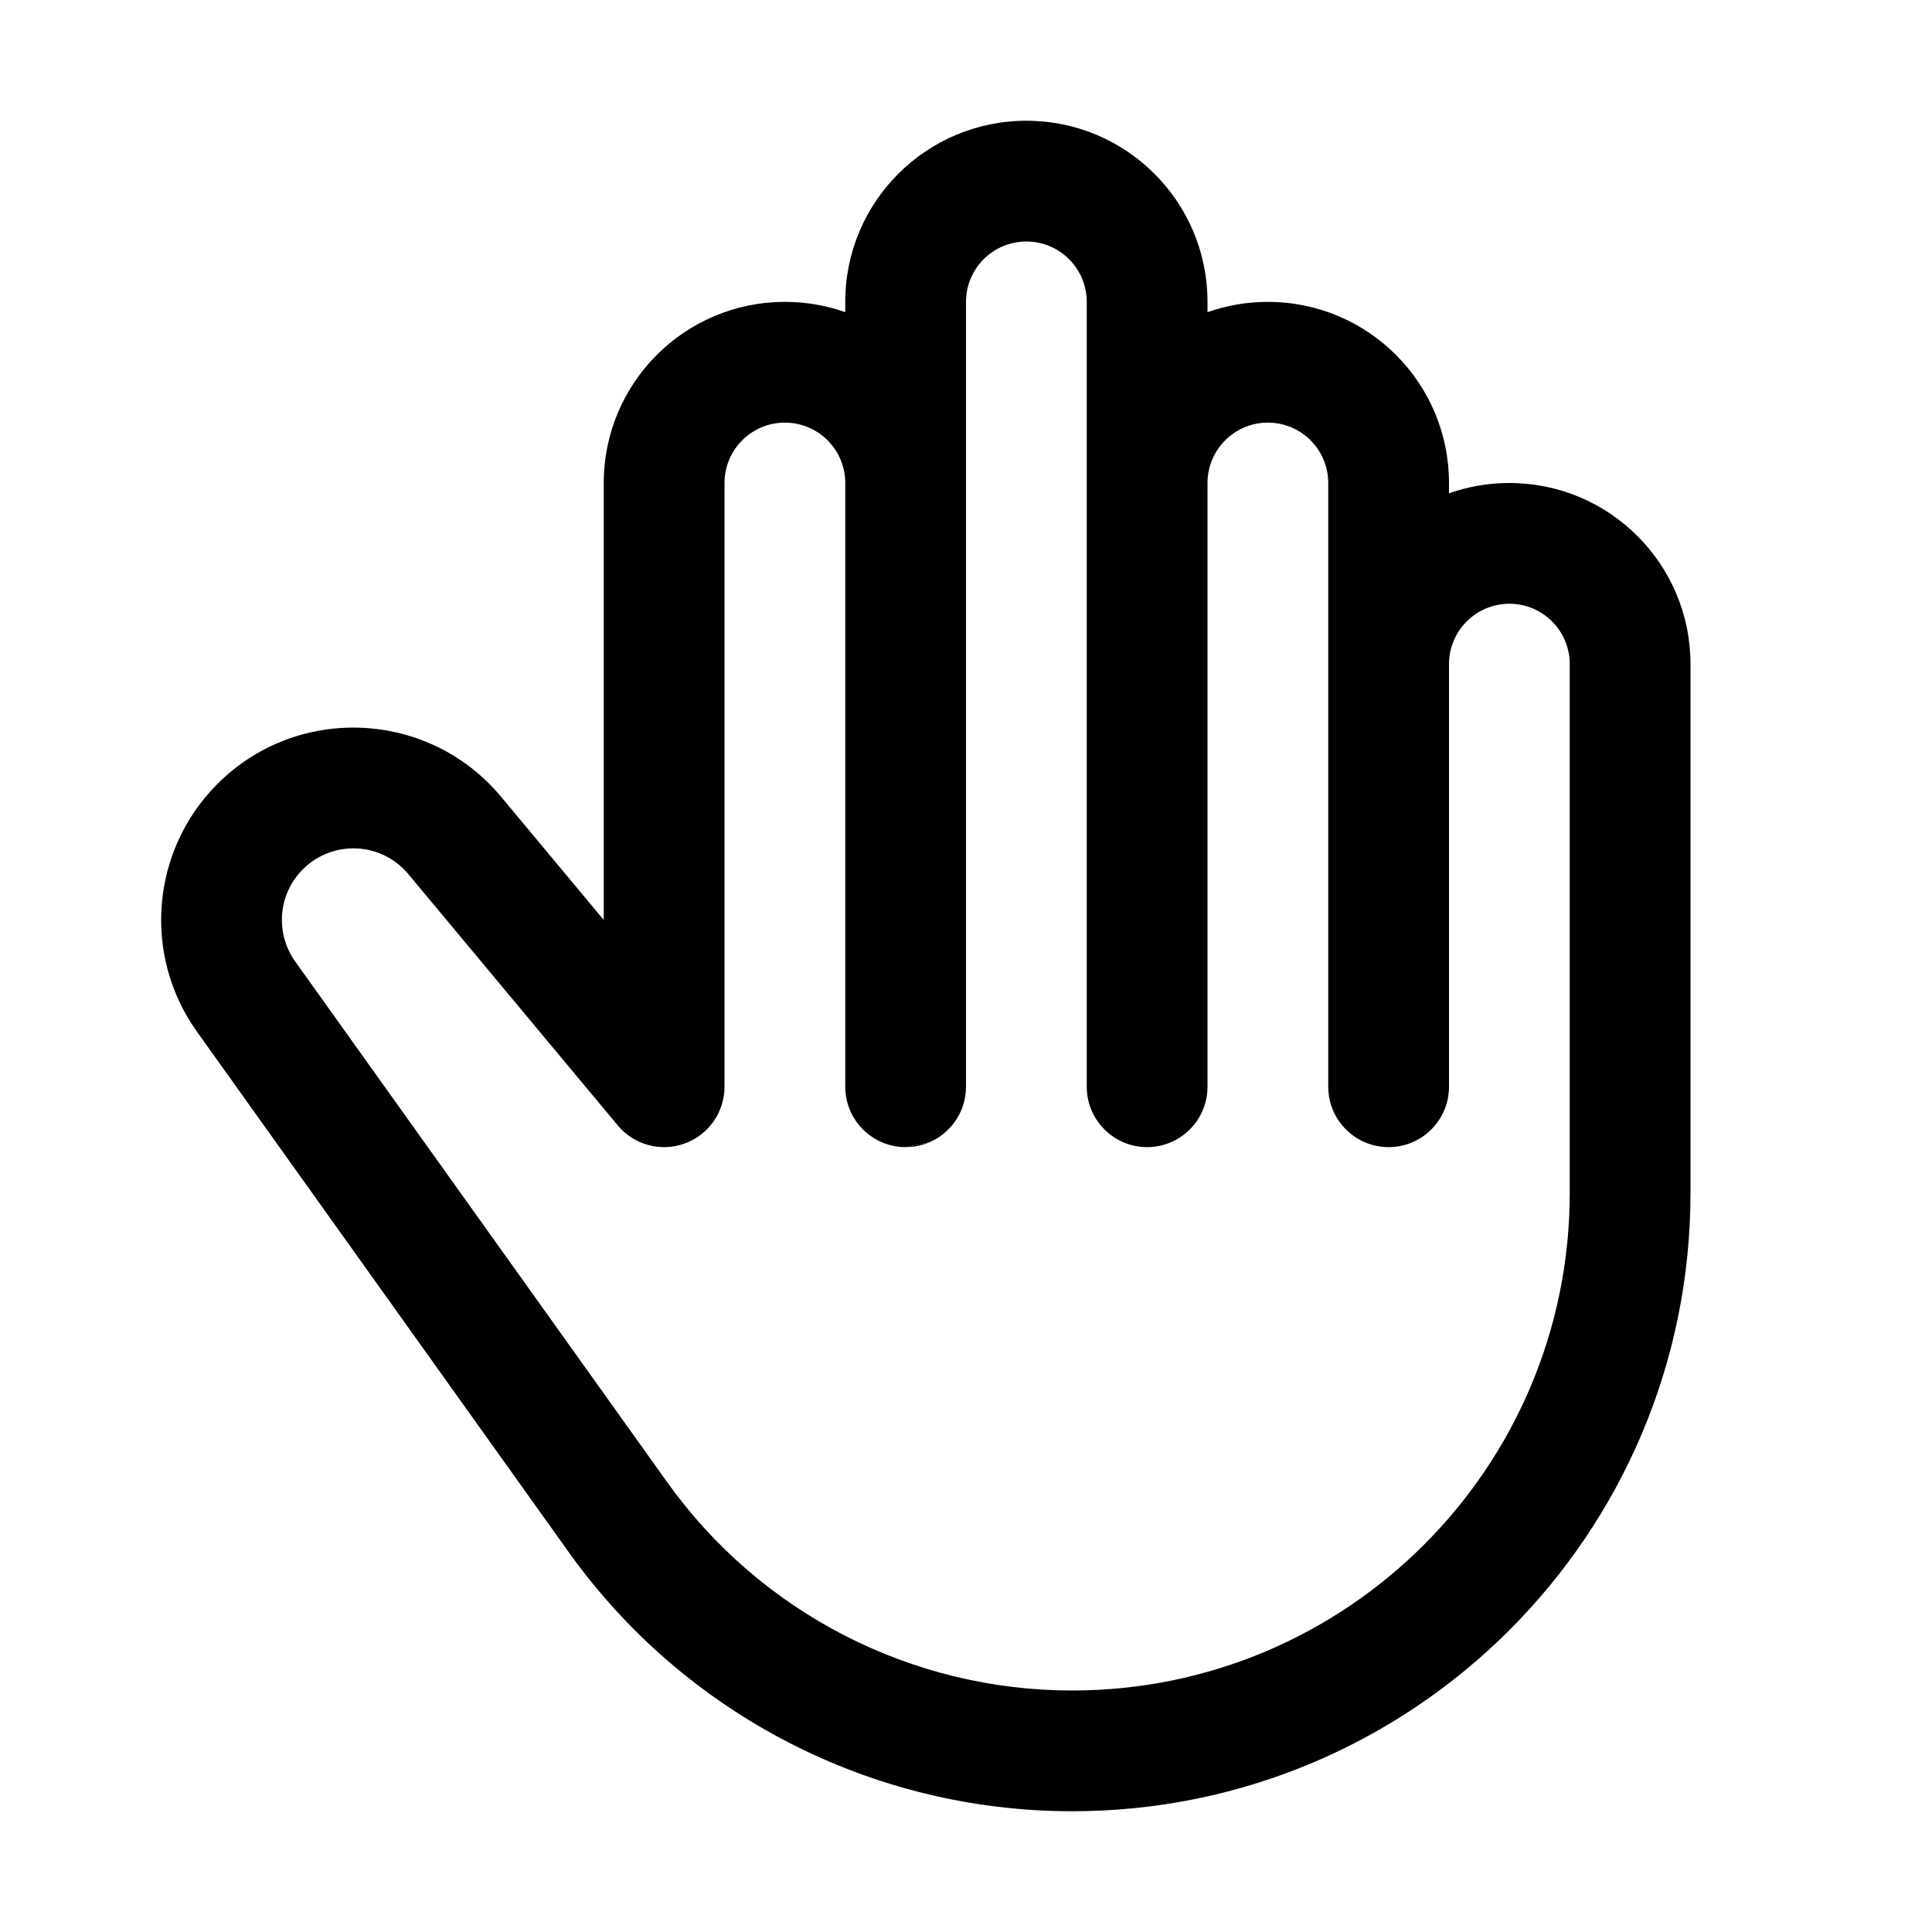
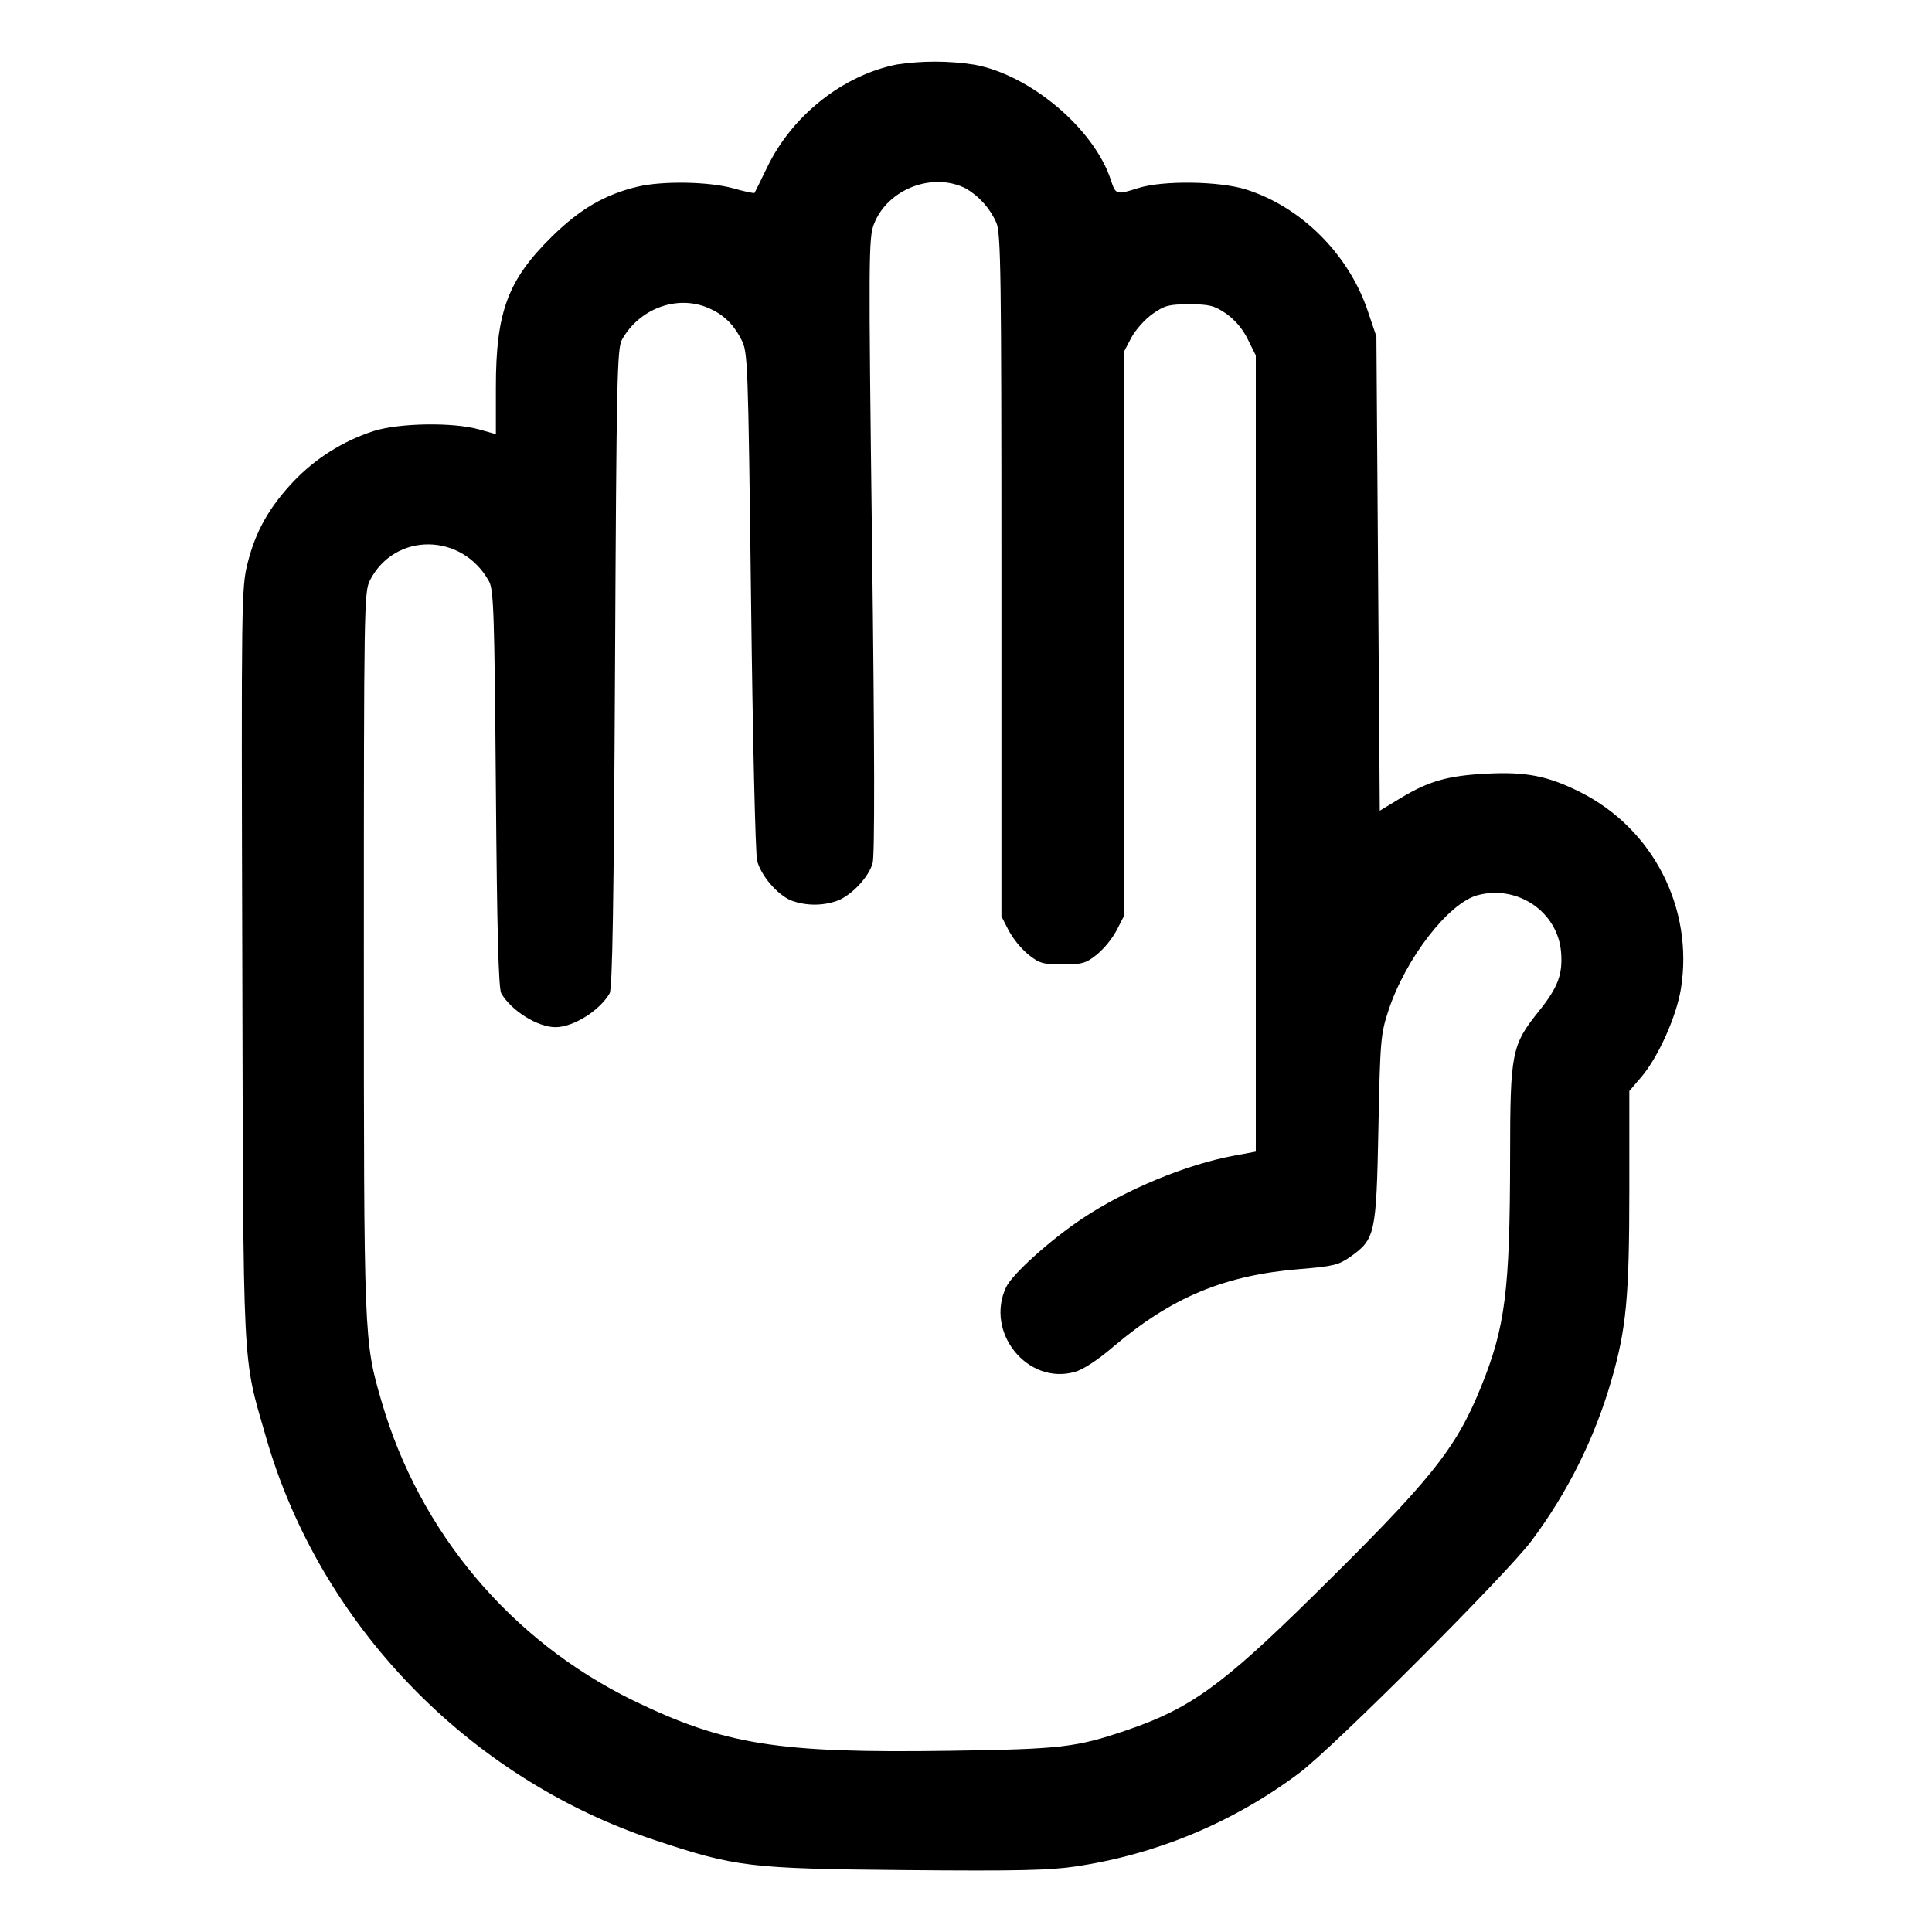
- <svg xmlns="http://www.w3.org/2000/svg" width="24" height="24" viewBox="0 0 24 24">
-   <path d="M11.542 14.191C11.452 14.229 11.354 14.25 11.25 14.25C11.25 14.25 11.25 14.25 11.25 14.25" />
-   <path fill-rule="evenodd" clip-rule="evenodd" d="M10.5 3.75C10.5 2.507 11.507 1.5 12.75 1.5C13.993 1.5 15 2.507 15 3.75V3.878C15.235 3.795 15.487 3.75 15.75 3.75C16.993 3.75 18 4.757 18 6V6.128C18.235 6.045 18.487 6 18.75 6C19.993 6 21 7.007 21 8.25V13.494C21 13.496 21 13.498 21 13.5V14.818C21 19.061 17.561 22.5 13.318 22.5C10.836 22.5 8.508 21.302 7.066 19.283L2.446 12.815C1.768 11.865 1.876 10.564 2.701 9.738C3.694 8.745 5.326 8.819 6.225 9.898L7.5 11.428V6C7.5 4.757 8.507 3.75 9.75 3.75C10.013 3.75 10.265 3.795 10.5 3.878V3.75ZM11.542 14.191C11.811 14.077 12 13.811 12 13.5V6C12 5.996 12 5.993 12 5.989V3.75C12 3.336 12.336 3 12.75 3C13.164 3 13.5 3.336 13.5 3.75V13.5C13.5 13.914 13.836 14.25 14.25 14.25C14.664 14.25 15 13.914 15 13.5V6C15 5.586 15.336 5.25 15.75 5.25C16.164 5.25 16.5 5.586 16.5 6V13.5C16.5 13.914 16.836 14.25 17.25 14.25C17.664 14.25 18 13.914 18 13.5V8.25C18 7.836 18.336 7.5 18.75 7.5C19.164 7.5 19.5 7.836 19.5 8.25V14.25C19.5 14.252 19.5 14.254 19.5 14.256V14.818C19.5 18.232 16.732 21 13.318 21C11.321 21 9.447 20.036 8.287 18.411L3.667 11.944C3.415 11.59 3.455 11.106 3.762 10.799C4.131 10.43 4.738 10.457 5.072 10.858L7.674 13.98C7.876 14.223 8.208 14.313 8.505 14.205C8.802 14.098 9 13.816 9 13.5V6C9 5.586 9.336 5.25 9.75 5.25C10.162 5.25 10.497 5.582 10.5 5.994V13.5C10.5 13.798 10.674 14.056 10.927 14.177C11.024 14.224 11.134 14.25 11.25 14.25" />
+ <svg xmlns="http://www.w3.org/2000/svg" viewBox="0 0 24 24" stroke-width="1.5" stroke="currentColor" class="w-6 h-6">
+   <path d="M11.14.801c-.666.132-1.297.631-1.606 1.269-.082.17-.155.317-.161.326-.006.008-.124-.017-.262-.056-.303-.085-.879-.095-1.191-.021-.404.096-.717.278-1.065.621-.548.539-.695.936-.695 1.872v.581l-.21-.059c-.324-.091-.992-.08-1.31.021a2.4 2.4 0 0 0-.999.631c-.3.32-.465.614-.564 1.005-.078.311-.08.422-.067 4.973.014 5.178-.003 4.854.293 5.885.667 2.325 2.506 4.234 4.826 5.008 1.009.336 1.175.356 3.118.374 1.389.012 1.784.004 2.12-.046a6.132 6.132 0 0 0 2.773-1.16c.415-.309 2.576-2.47 2.885-2.885a6.2 6.2 0 0 0 .994-1.999c.184-.637.221-1.033.221-2.364v-1.224l.143-.167c.212-.245.442-.755.498-1.104a2.321 2.321 0 0 0-1.249-2.441c-.404-.203-.675-.256-1.172-.23-.475.025-.712.092-1.061.303l-.259.157-.021-2.945-.021-2.946-.108-.32c-.238-.703-.823-1.287-1.507-1.505-.334-.106-1.037-.116-1.343-.019-.275.087-.28.085-.342-.104-.21-.636-1.002-1.303-1.695-1.429a3.205 3.205 0 0 0-.963-.002M12 2.342a.927.927 0 0 1 .378.427c.055.131.062.645.062 4.381v4.233l.09.176a1.1 1.1 0 0 0 .244.299c.137.109.182.122.426.122s.289-.013.426-.122a1.1 1.1 0 0 0 .244-.299l.09-.176v-7.01l.093-.177c.051-.097.17-.23.264-.296.15-.106.203-.12.456-.12.25 0 .309.015.456.114a.854.854 0 0 1 .27.318l.101.204v9.89l-.27.05c-.586.107-1.346.421-1.885.781-.399.266-.869.69-.946.851-.266.561.261 1.217.848 1.056.106-.029.282-.143.48-.312.728-.618 1.387-.893 2.329-.968.404-.033.473-.05.616-.15.312-.221.325-.28.351-1.594.022-1.106.028-1.174.126-1.471.214-.646.747-1.334 1.108-1.429.496-.131.993.207 1.035.706.023.275-.038.438-.27.728-.345.429-.362.514-.363 1.818-.002 1.658-.059 2.115-.363 2.861-.314.772-.617 1.148-2.1 2.608-1.115 1.097-1.515 1.385-2.296 1.651-.634.216-.81.236-2.211.257-2.131.031-2.788-.074-3.929-.628a5.99 5.99 0 0 1-3.121-3.714c-.219-.751-.219-.758-.219-5.588 0-4.307.003-4.467.076-4.611.308-.599 1.143-.593 1.478.012.059.107.068.386.086 2.58.014 1.766.033 2.483.067 2.54.125.216.453.42.673.42.22 0 .548-.204.673-.42.035-.059.052-1.133.067-4.04.018-3.592.026-3.971.086-4.08.214-.385.679-.559 1.065-.398.191.08.317.199.419.398.08.155.083.248.12 3.24.02 1.694.054 3.148.075 3.231.047.185.25.423.423.495a.847.847 0 0 0 .583 0c.179-.075.382-.294.429-.464.027-.095.025-1.405-.007-3.948-.045-3.599-.043-3.815.023-3.989.167-.436.729-.654 1.144-.443" fill-rule="evenodd" stroke="none" />
</svg>
